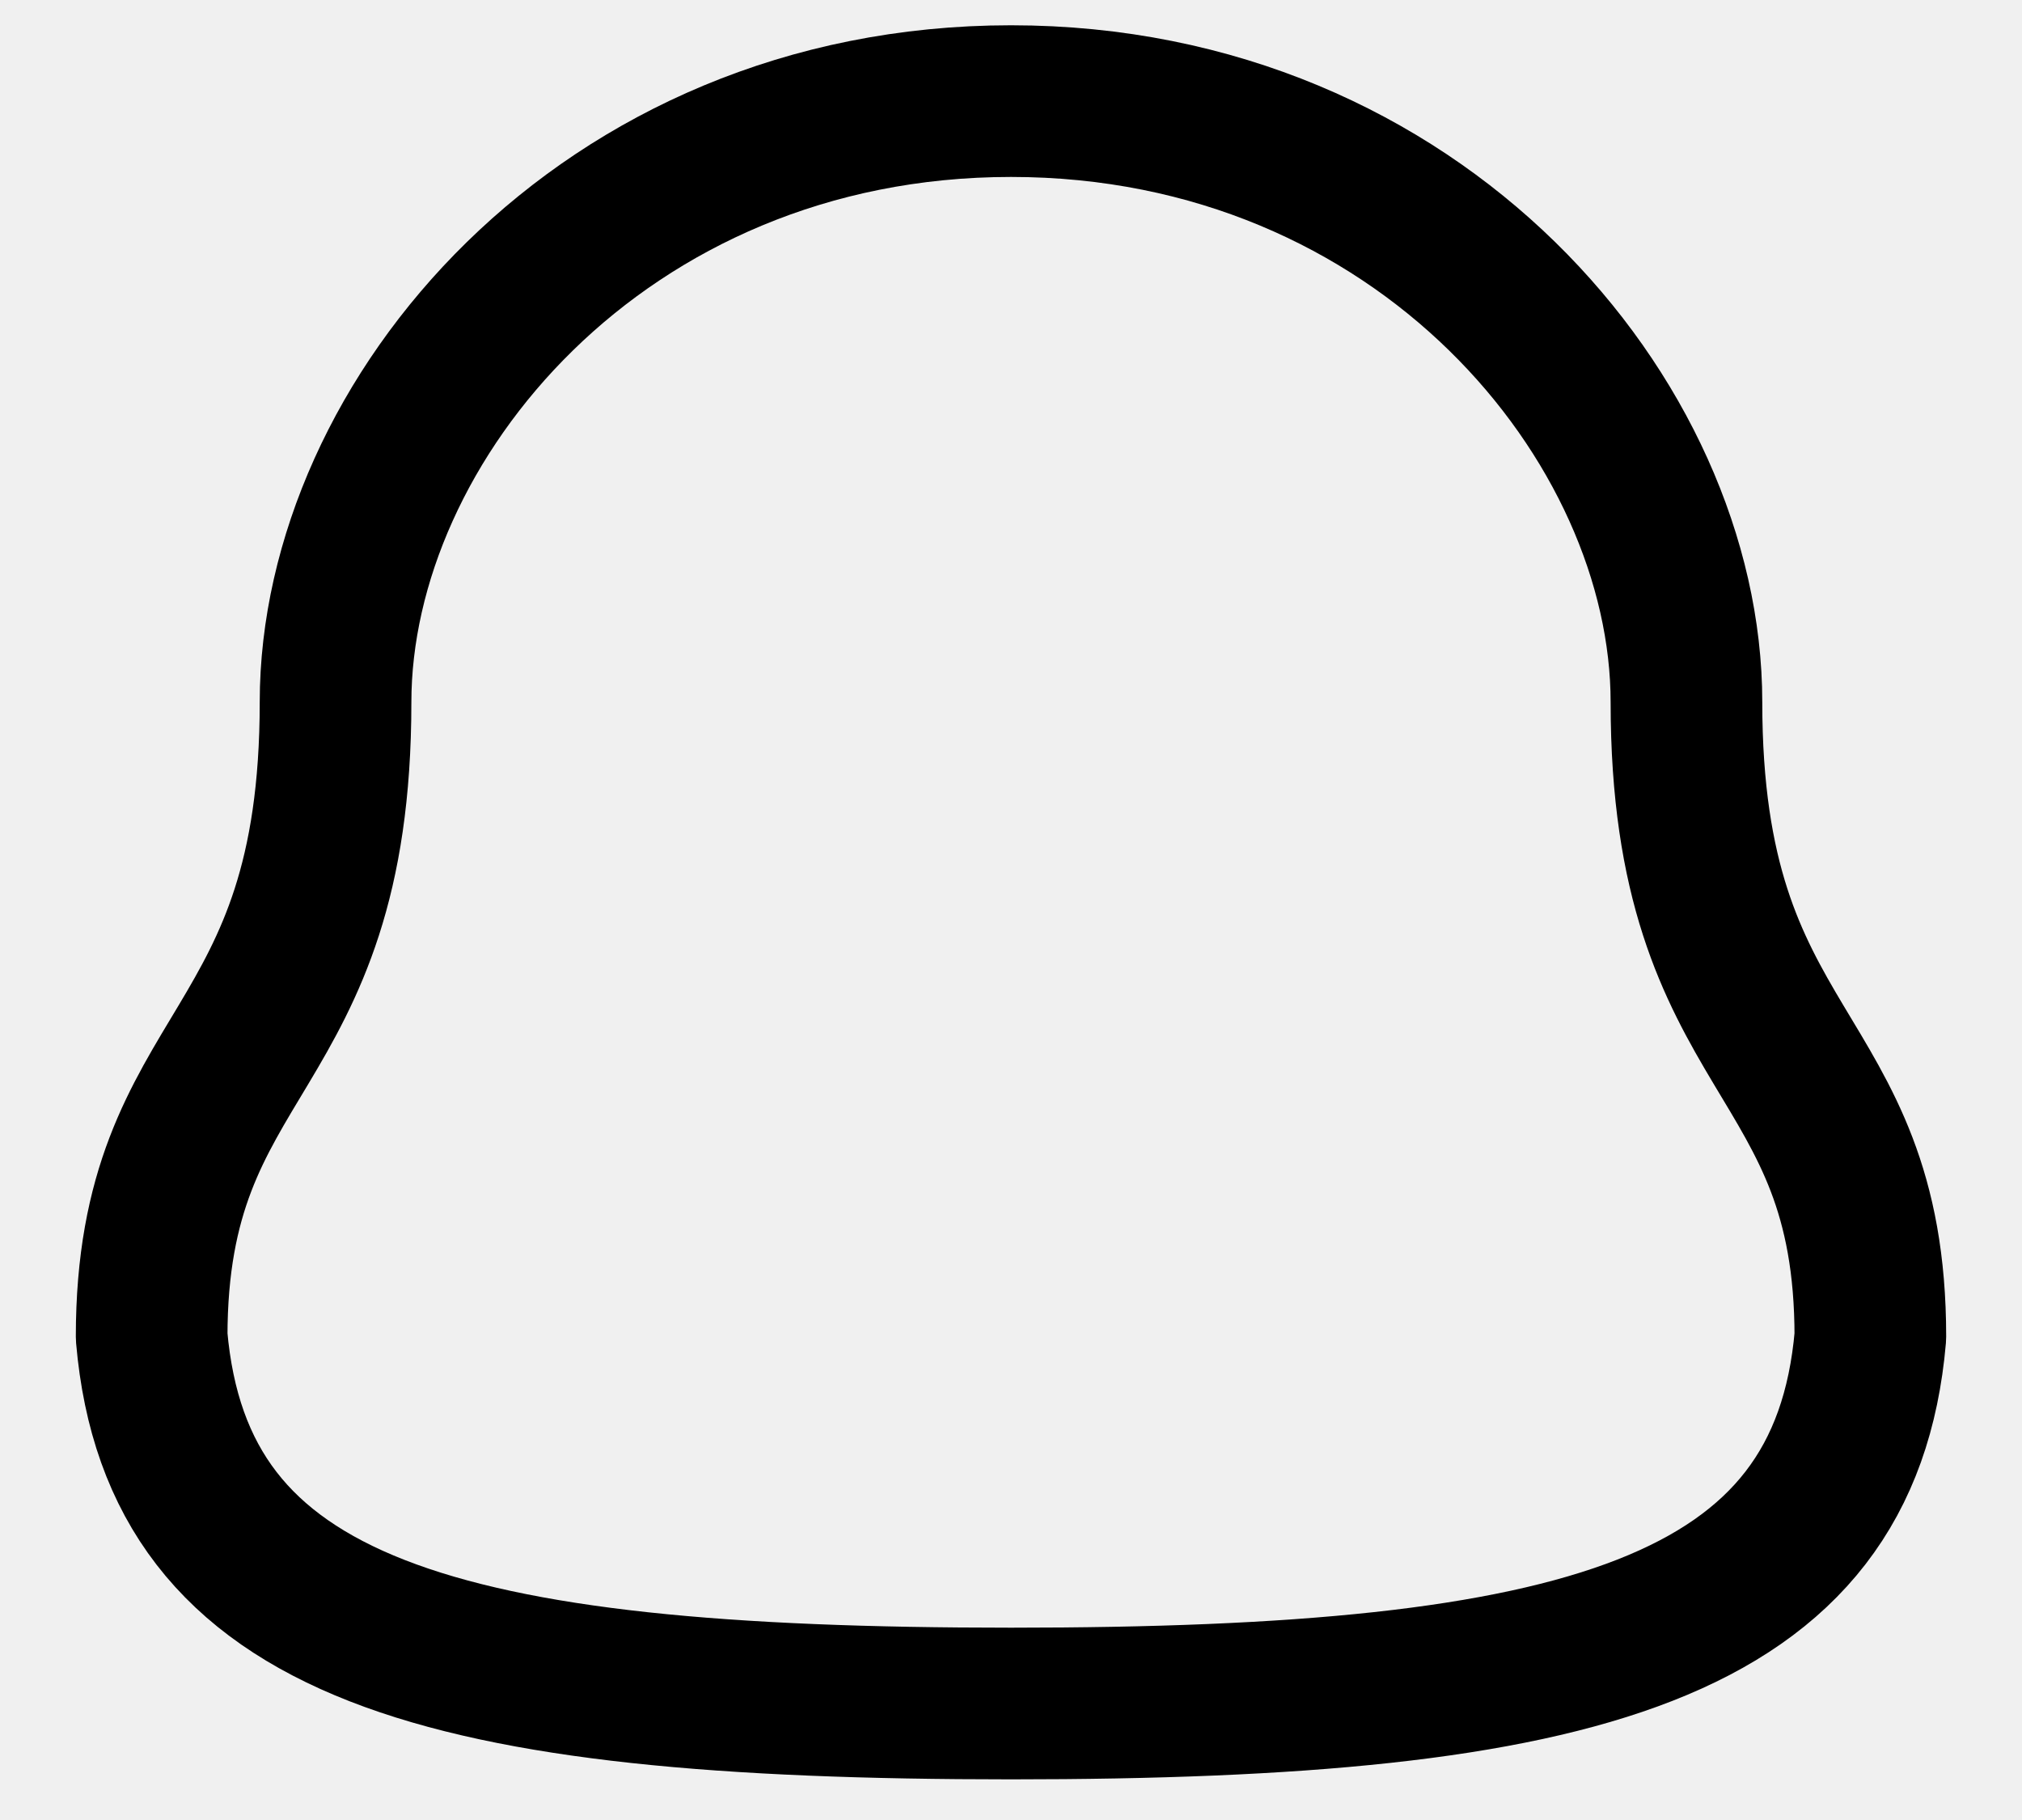
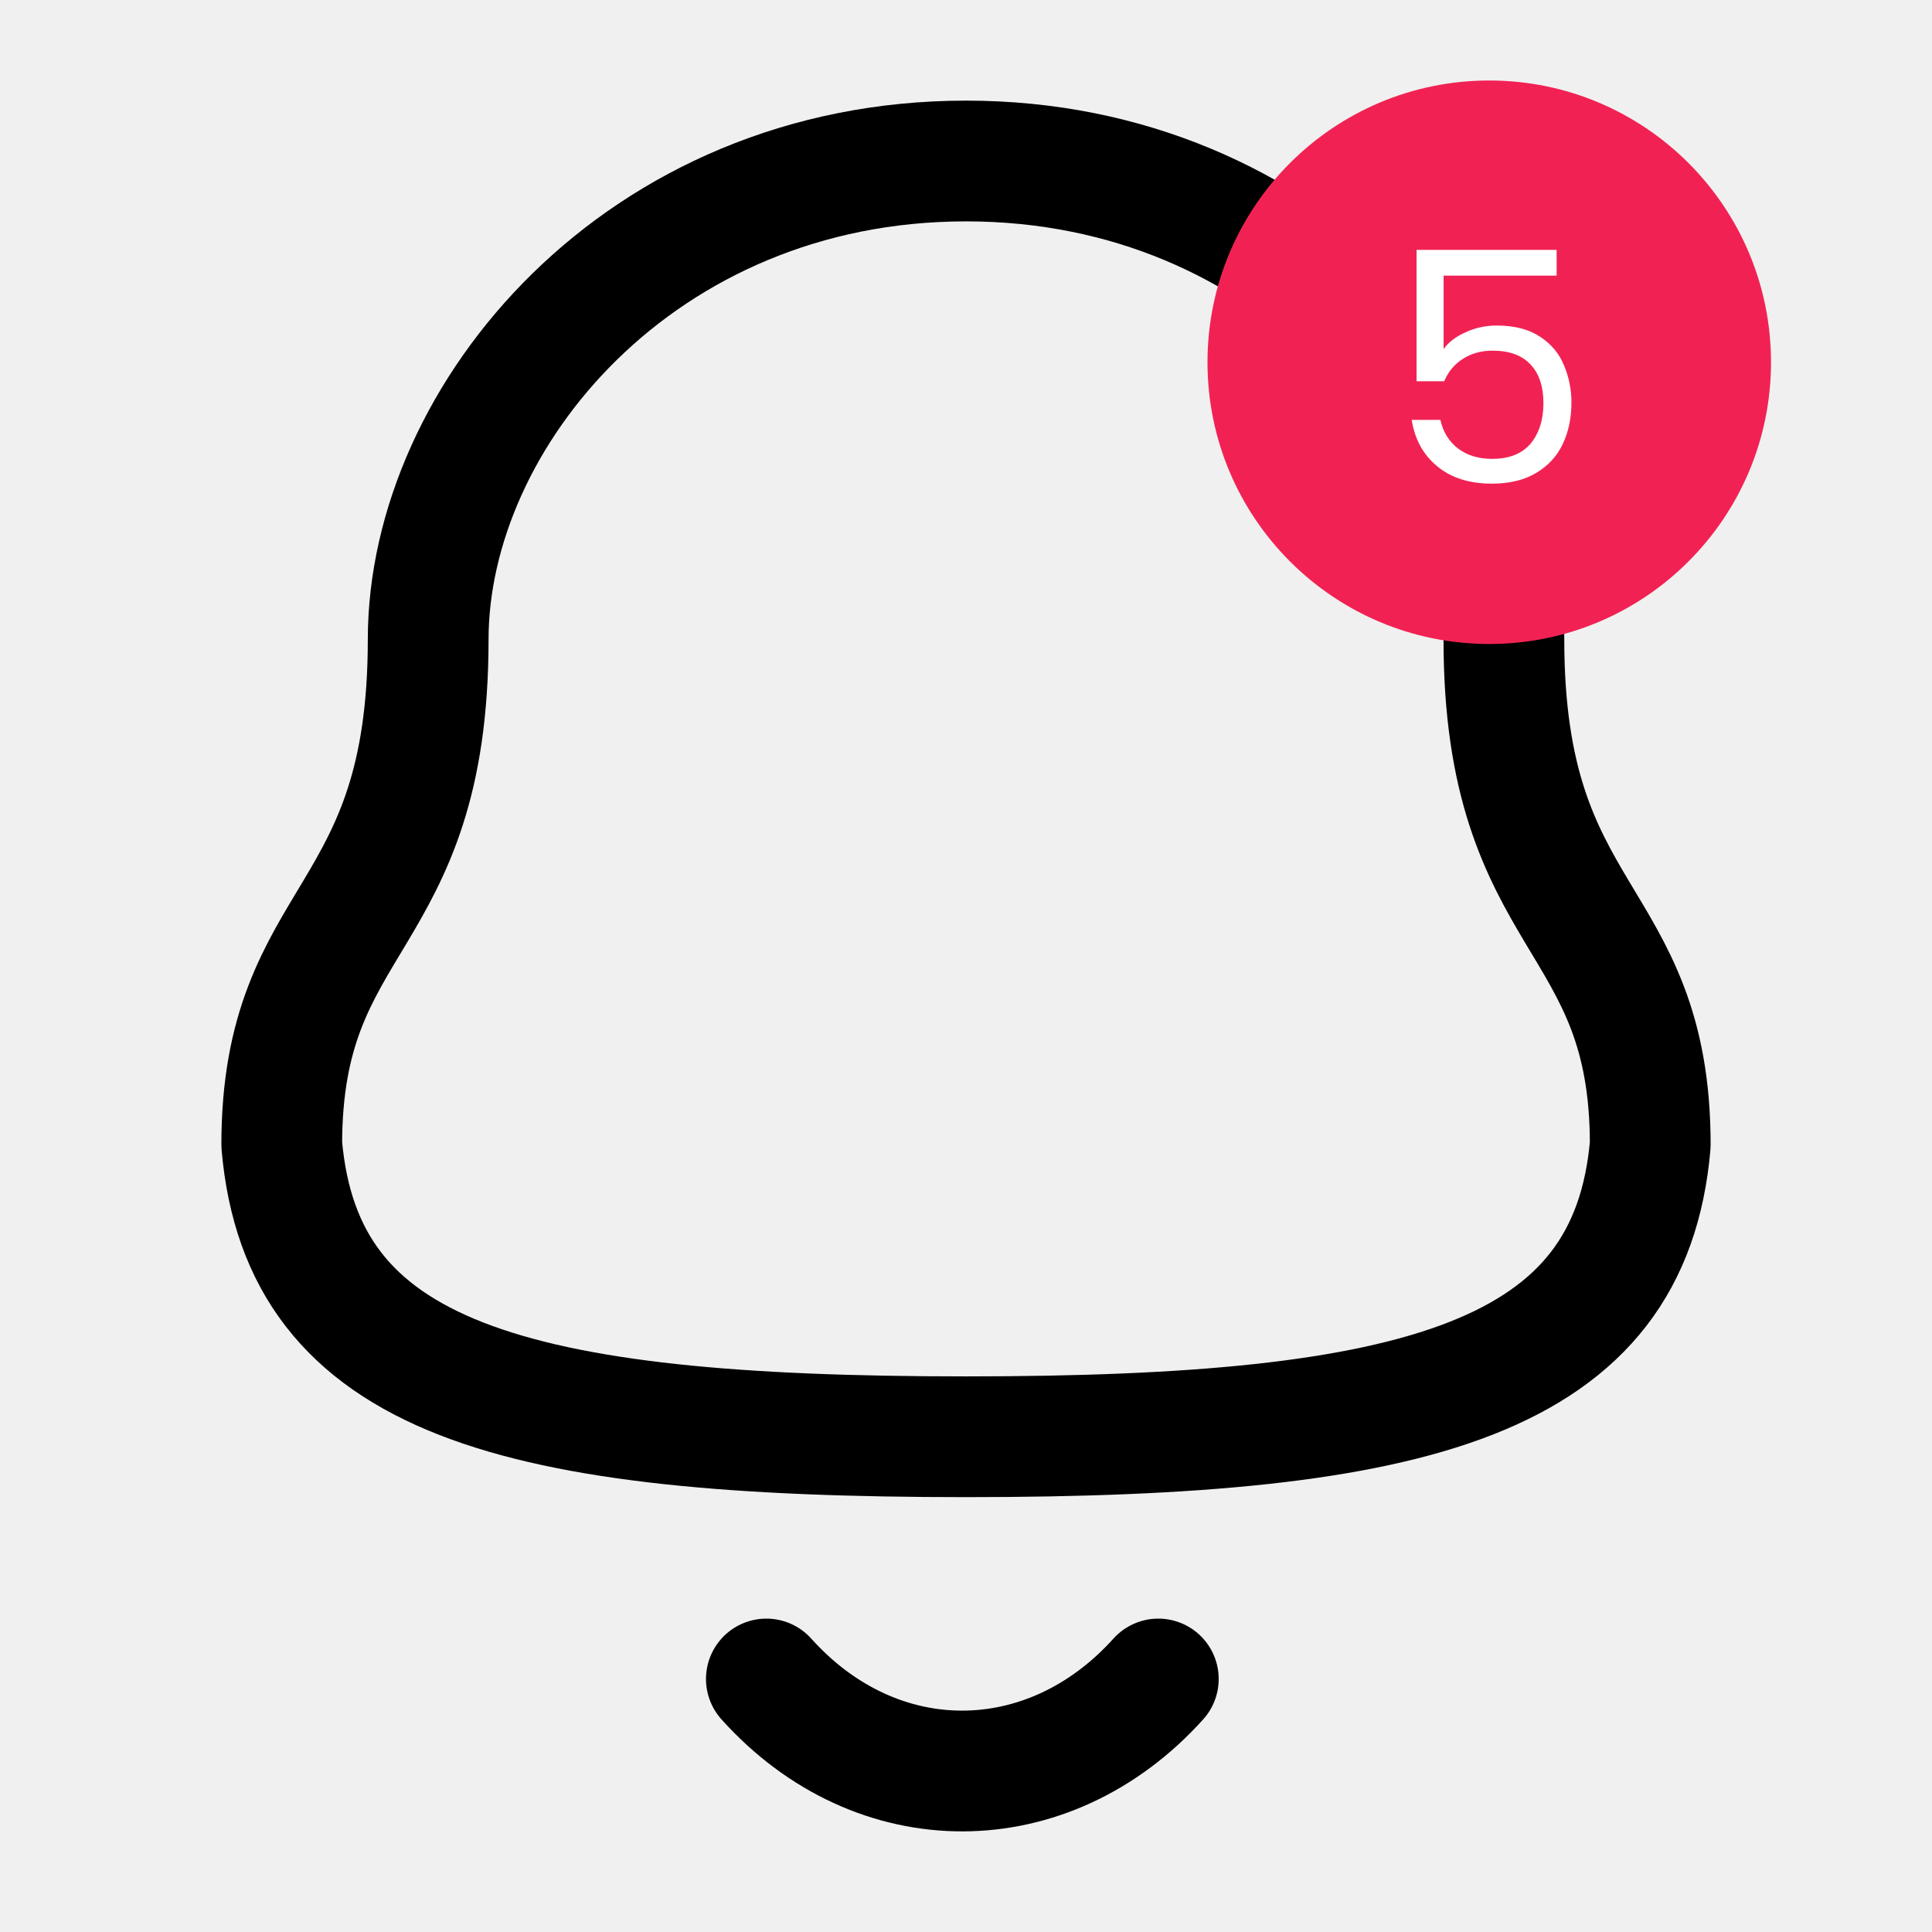
- <svg xmlns="http://www.w3.org/2000/svg" width="20" height="18" viewBox="0 0 20 18" fill="none">
-   <path fill-rule="evenodd" clip-rule="evenodd" d="M10 16.848C15.639 16.848 18.248 16.124 18.5 13.22C18.5 10.319 16.681 10.505 16.681 6.945C16.681 4.164 14.045 1 10 1C5.955 1 3.319 4.164 3.319 6.945C3.319 10.505 1.5 10.319 1.5 13.22C1.753 16.135 4.362 16.848 10 16.848Z" stroke="black" stroke-width="1.5" stroke-linecap="round" stroke-linejoin="round" />
+ <svg xmlns="http://www.w3.org/2000/svg" width="24" height="24" viewBox="0 0 24 24" fill="none">
+   <path fill-rule="evenodd" clip-rule="evenodd" d="M12.001 17.848C17.64 17.848 20.248 17.124 20.5 14.22C20.5 11.319 18.682 11.505 18.682 7.945C18.682 5.164 16.046 2 12.001 2C7.955 2 5.319 5.164 5.319 7.945C5.319 11.505 3.5 11.319 3.5 14.22C3.753 17.135 6.362 17.848 12.001 17.848Z" stroke="black" stroke-width="1.5" stroke-linecap="round" stroke-linejoin="round" />
+   <path d="M14.389 20.857C13.025 22.372 10.897 22.39 9.52 20.857" stroke="black" stroke-width="1.5" stroke-linecap="round" stroke-linejoin="round" />
+   <circle cx="18.5" cy="4.5" r="3.5" fill="#F12253" />
+   <path d="M19.337 3.424H17.933V4.336C17.994 4.251 18.085 4.181 18.205 4.128C18.325 4.072 18.454 4.044 18.593 4.044C18.814 4.044 18.994 4.091 19.133 4.184C19.271 4.275 19.37 4.393 19.429 4.54C19.49 4.684 19.521 4.837 19.521 5C19.521 5.192 19.485 5.364 19.413 5.516C19.341 5.668 19.23 5.788 19.081 5.876C18.934 5.964 18.751 6.008 18.533 6.008C18.253 6.008 18.026 5.936 17.853 5.792C17.679 5.648 17.574 5.456 17.537 5.216H17.893C17.927 5.368 18.001 5.487 18.113 5.572C18.225 5.657 18.366 5.7 18.537 5.7C18.747 5.7 18.906 5.637 19.013 5.512C19.119 5.384 19.173 5.216 19.173 5.008C19.173 4.8 19.119 4.64 19.013 4.528C18.906 4.413 18.749 4.356 18.541 4.356C18.399 4.356 18.275 4.391 18.169 4.46C18.065 4.527 17.989 4.619 17.941 4.736H17.597V3.104H19.337V3.424Z" fill="white" />
</svg>
